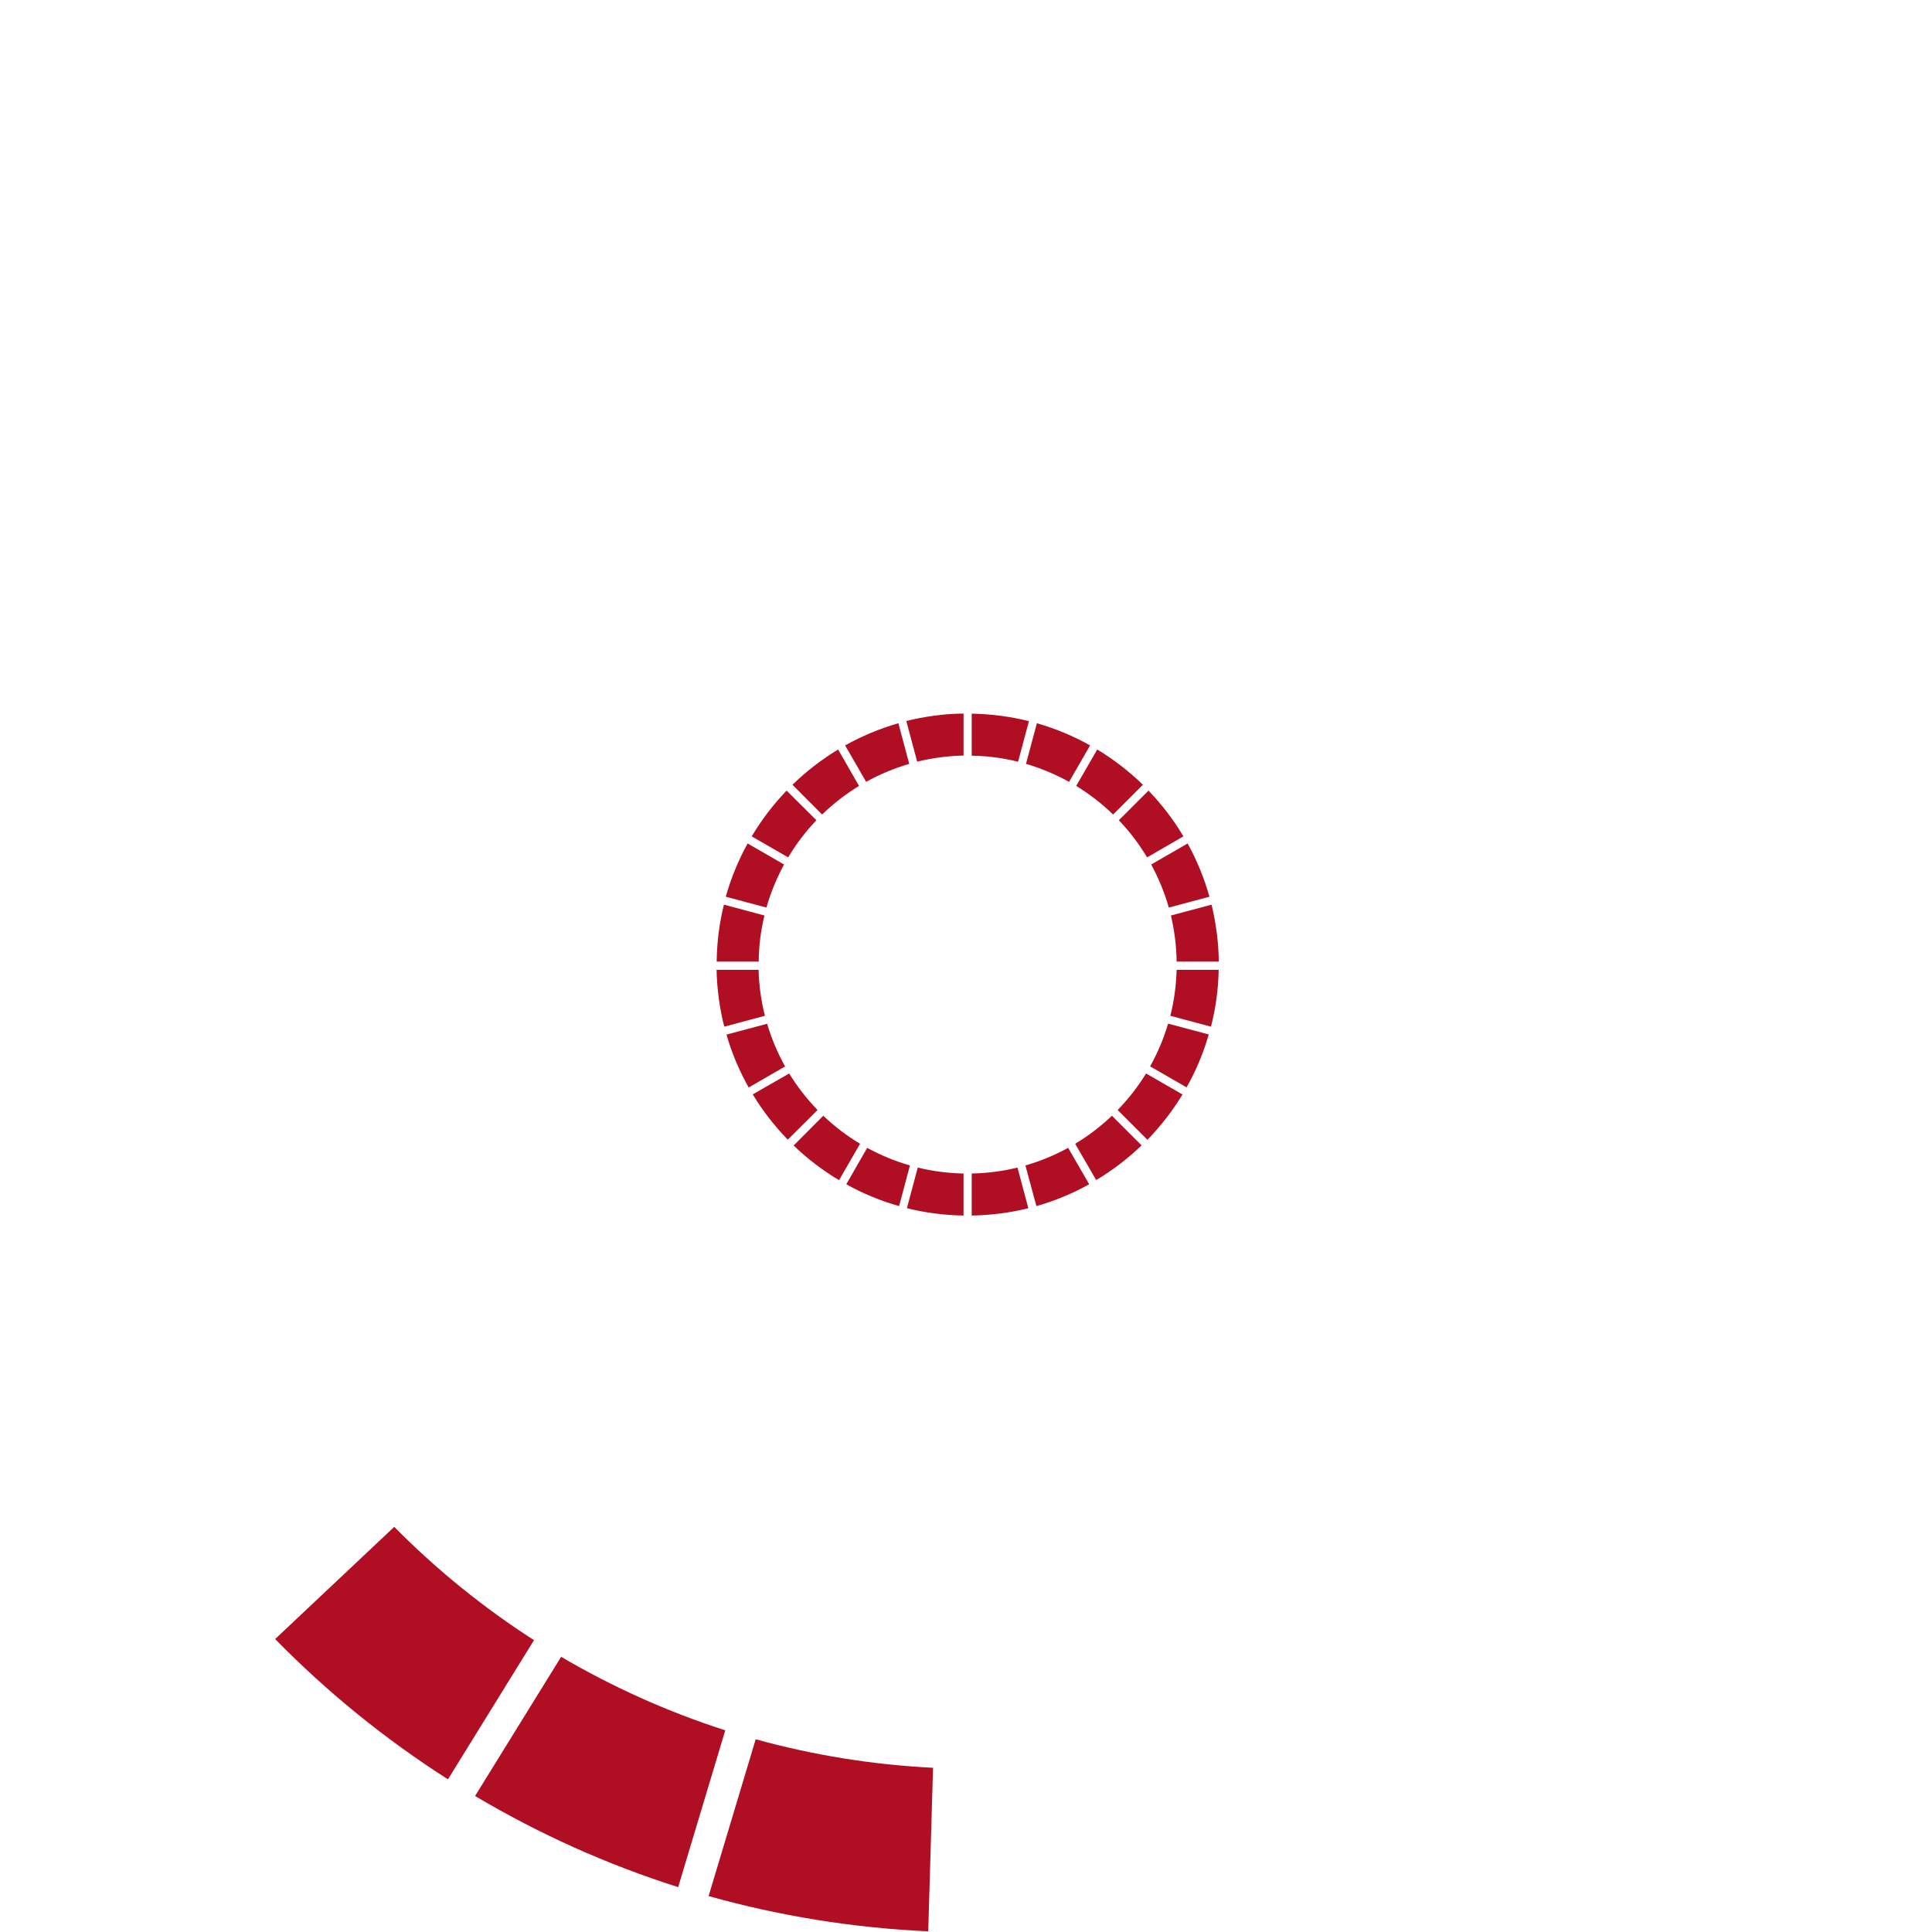
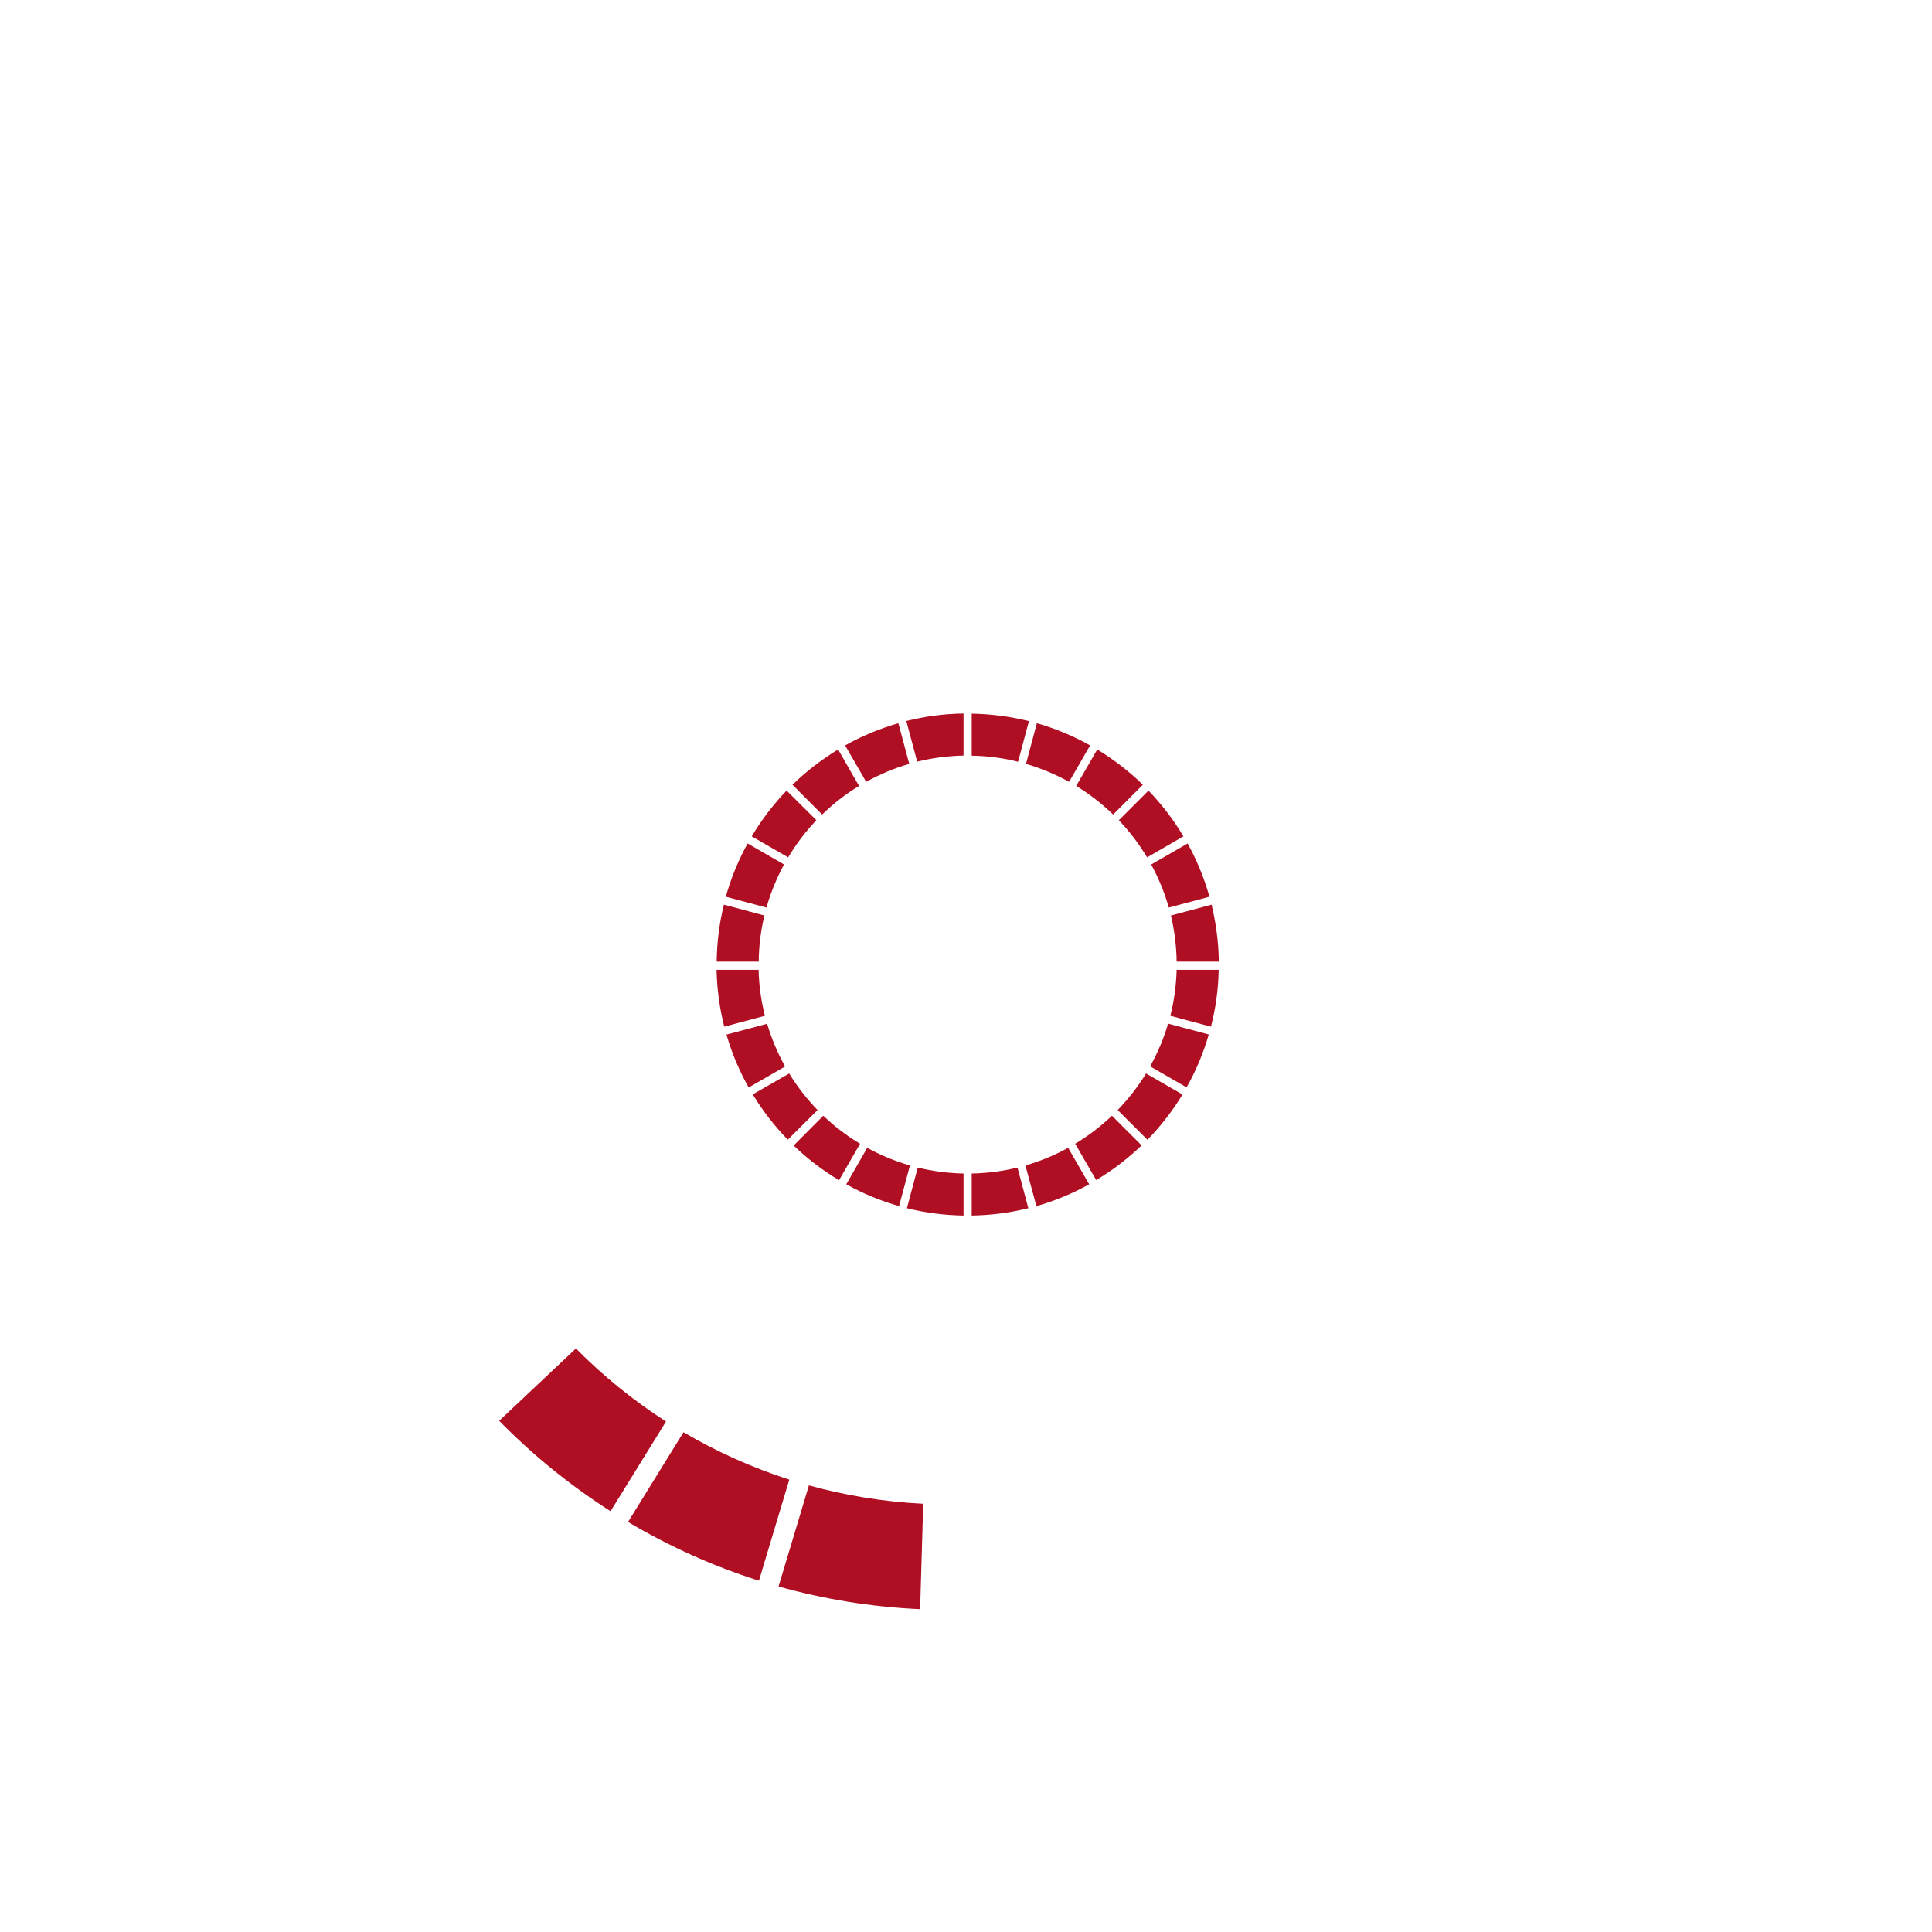
- <svg xmlns="http://www.w3.org/2000/svg" width="773" height="773" viewBox="0 0 773 773" fill="none">
-   <path d="M157.738 610.9C174.596 627.975 193.328 643.177 213.657 656.232L179.224 711.919C154.047 695.835 130.853 676.997 110.083 655.791L157.738 610.9Z" fill="#B00E23" />
-   <path d="M224.51 662.897C245.059 674.959 267.041 684.874 290.18 692.31L271.339 755.048C242.635 745.959 215.42 733.621 190.077 718.584L224.51 662.897Z" fill="#B00E23" />
-   <path d="M302.356 695.89C325.109 702.17 348.854 706.08 373.315 707.292L371.387 772.729C341.031 771.352 311.611 766.504 283.514 758.628L302.356 695.89Z" fill="#B00E23" />
-   <path d="M315.759 429.499C318.982 434.777 322.813 439.682 327.112 444.12L315.198 455.984C309.872 450.519 305.153 444.447 301.182 437.86L315.759 429.499Z" fill="#B00E23" />
-   <path d="M305.856 366.299C304.407 372.232 303.613 378.398 303.566 384.75H286.747C286.841 376.903 287.822 369.242 289.644 361.955L305.856 366.299Z" fill="#B00E23" />
-   <path d="M329.401 446.408C333.839 450.659 338.791 454.443 344.117 457.619L335.708 472.193C329.12 468.269 323 463.598 317.534 458.32L329.401 446.408Z" fill="#B00E23" />
-   <path d="M306.928 409.6C308.704 415.626 311.133 421.325 314.123 426.697L299.547 435.104C295.809 428.472 292.819 421.418 290.67 413.945L306.928 409.6Z" fill="#B00E23" />
-   <path d="M303.519 388.02C303.659 394.373 304.546 400.492 306.041 406.424L289.783 410.768C287.914 403.481 286.886 395.867 286.699 388.02H303.519V388.02Z" fill="#B00E23" />
-   <path d="M346.968 459.254C352.341 462.197 358.041 464.579 364.068 466.307L359.723 482.563C352.295 480.461 345.193 477.518 338.605 473.828L346.968 459.254Z" fill="#B00E23" />
-   <path d="M430.177 457.619C435.503 454.443 440.409 450.659 444.894 446.408L456.761 458.273C451.248 463.551 445.174 468.222 438.587 472.146L430.177 457.619Z" fill="#B00E23" />
-   <path d="M447.185 444.12C451.483 439.682 455.314 434.777 458.538 429.499L473.114 437.907C469.143 444.493 464.424 450.519 459.098 456.031L447.185 444.12Z" fill="#B00E23" />
-   <path d="M474.748 435.058L460.171 426.65C463.161 421.278 465.591 415.579 467.366 409.554L483.625 413.898C481.476 421.371 478.486 428.472 474.748 435.058Z" fill="#B00E23" />
-   <path d="M367.199 467.148C373.085 468.596 379.206 469.39 385.513 469.53V486.346C377.711 486.206 370.142 485.225 362.854 483.403L367.199 467.148Z" fill="#B00E23" />
-   <path d="M388.784 469.53C395.091 469.39 401.212 468.596 407.098 467.148L411.443 483.403C404.155 485.225 396.586 486.206 388.784 486.346V469.53Z" fill="#B00E23" />
-   <path d="M410.273 466.307C416.253 464.579 422 462.197 427.373 459.254L435.783 473.828C429.148 477.518 422.093 480.461 414.665 482.563L410.273 466.307Z" fill="#B00E23" />
-   <path d="M385.514 302.306C379.113 302.446 372.899 303.287 366.966 304.735L362.621 288.479C369.956 286.658 377.618 285.583 385.514 285.49V302.306Z" fill="#B00E23" />
-   <path d="M458.957 343.038C455.733 337.666 451.949 332.668 447.65 328.184L459.517 316.319C464.843 321.878 469.562 327.997 473.487 334.63L458.957 343.038Z" fill="#B00E23" />
-   <path d="M467.646 363.123C465.918 357.051 463.535 351.305 460.592 345.887L475.168 337.479C478.859 344.159 481.802 351.305 483.905 358.779L467.646 363.123Z" fill="#B00E23" />
-   <path d="M445.361 325.894C440.876 321.55 435.923 317.72 430.597 314.45L439.007 299.877C445.641 303.894 451.761 308.612 457.274 313.983L445.361 325.894Z" fill="#B00E23" />
-   <path d="M468.256 406.424C469.751 400.538 470.592 394.373 470.779 388.02H487.598C487.458 395.867 486.383 403.481 484.514 410.768L468.256 406.424Z" fill="#B00E23" />
-   <path d="M470.778 384.75C470.685 378.398 469.891 372.232 468.489 366.299L484.748 361.955C486.523 369.289 487.551 376.903 487.644 384.75H470.778Z" fill="#B00E23" />
-   <path d="M343.699 314.45C338.326 317.72 333.42 321.55 328.935 325.894L317.068 313.983C322.581 308.612 328.701 303.894 335.336 299.877L343.699 314.45Z" fill="#B00E23" />
-   <path d="M326.645 328.184C322.347 332.668 318.562 337.666 315.339 343.038L300.762 334.63C304.733 327.997 309.405 321.831 314.731 316.319L326.645 328.184Z" fill="#B00E23" />
-   <path d="M313.702 345.887C310.759 351.305 308.376 357.098 306.647 363.123L290.389 358.779C292.491 351.305 295.434 344.159 299.125 337.479L313.702 345.887Z" fill="#B00E23" />
-   <path d="M407.332 304.781C401.398 303.287 395.185 302.446 388.784 302.353V285.537C396.68 285.677 404.342 286.704 411.677 288.526L407.332 304.781Z" fill="#B00E23" />
-   <path d="M427.748 312.816C422.329 309.826 416.535 307.397 410.508 305.622L414.853 289.367C422.375 291.516 429.477 294.505 436.158 298.242L427.748 312.816Z" fill="#B00E23" />
-   <path d="M363.789 305.622C357.715 307.397 351.922 309.826 346.549 312.816L338.139 298.242C344.82 294.505 351.969 291.516 359.444 289.367L363.789 305.622Z" fill="#B00E23" />
+ <svg xmlns="http://www.w3.org/2000/svg" width="639" height="639" viewBox="0 0 639 639" fill="none">
+   <path d="M261.023 355.045C263.687 359.408 266.854 363.463 270.408 367.131L260.559 376.939C256.156 372.421 252.255 367.401 248.973 361.957L261.023 355.045Z" fill="#B00E23" />
+   <path d="M252.836 302.801C251.639 307.705 250.982 312.802 250.944 318.054H237.04C237.117 311.566 237.928 305.234 239.435 299.21L252.836 302.801Z" fill="#B00E23" />
+   <path d="M272.299 369.023C275.968 372.537 280.062 375.665 284.465 378.29L277.513 390.338C272.067 387.094 267.008 383.233 262.489 378.87L272.299 369.023Z" fill="#B00E23" />
+   <path d="M253.722 338.596C255.19 343.577 257.198 348.288 259.67 352.728L247.62 359.679C244.531 354.196 242.059 348.365 240.282 342.187L253.722 338.596Z" fill="#B00E23" />
+   <path d="M250.904 320.756C251.02 326.008 251.753 331.066 252.989 335.97L239.549 339.561C238.004 333.538 237.154 327.244 237 320.756H250.904V320.756Z" fill="#B00E23" />
+   <path d="M286.821 379.642C291.263 382.075 295.975 384.044 300.957 385.473L297.365 398.91C291.224 397.172 285.354 394.74 279.908 391.689L286.821 379.642Z" fill="#B00E23" />
+   <path d="M355.606 378.29C360.009 375.665 364.065 372.537 367.772 369.023L377.582 378.831C373.025 383.194 368.004 387.056 362.558 390.299L355.606 378.29Z" fill="#B00E23" />
+   <path d="M369.665 367.131C373.218 363.463 376.385 359.408 379.05 355.045L391.1 361.996C387.817 367.44 383.916 372.421 379.513 376.978L369.665 367.131Z" fill="#B00E23" />
+   <path d="M392.45 359.64L380.4 352.69C382.872 348.249 384.881 343.538 386.348 338.557L399.789 342.148C398.012 348.326 395.54 354.196 392.45 359.64Z" fill="#B00E23" />
+   <path d="M303.545 386.168C308.411 387.365 313.47 388.021 318.684 388.137V402.038C312.235 401.922 305.978 401.111 299.953 399.605L303.545 386.168Z" fill="#B00E23" />
+   <path d="M321.389 388.137C326.603 388.021 331.662 387.365 336.528 386.168L340.12 399.605C334.095 401.111 327.838 401.922 321.389 402.038V388.137Z" fill="#B00E23" />
+   <path d="M339.152 385.473C344.096 384.044 348.846 382.075 353.288 379.642L360.24 391.689C354.755 394.74 348.924 397.172 342.783 398.91L339.152 385.473Z" fill="#B00E23" />
+   <path d="M318.685 249.901C313.394 250.017 308.257 250.712 303.352 251.909L299.761 238.471C305.824 236.965 312.158 236.077 318.685 236V249.901Z" fill="#B00E23" />
+   <path d="M379.396 283.572C376.731 279.131 373.603 275 370.05 271.293L379.86 261.485C384.262 266.08 388.163 271.138 391.407 276.621L379.396 283.572Z" fill="#B00E23" />
+   <path d="M386.58 300.176C385.151 295.156 383.181 290.406 380.748 285.927L392.798 278.977C395.849 284.499 398.282 290.406 400.02 296.584L386.58 300.176Z" fill="#B00E23" />
+   <path d="M368.157 269.4C364.45 265.809 360.356 262.643 355.953 259.94L362.905 247.893C368.389 251.214 373.449 255.114 378.006 259.554L368.157 269.4Z" fill="#B00E23" />
+   <path d="M387.083 335.97C388.319 331.105 389.014 326.008 389.169 320.756H403.072C402.956 327.244 402.068 333.538 400.523 339.561L387.083 335.97Z" fill="#B00E23" />
+   <path d="M389.169 318.054C389.092 312.802 388.435 307.705 387.276 302.801L400.717 299.21C402.184 305.272 403.034 311.566 403.111 318.054H389.169Z" fill="#B00E23" />
+   <path d="M284.119 259.94C279.677 262.643 275.622 265.809 271.914 269.4L262.104 259.554C266.662 255.114 271.721 251.214 277.205 247.893L284.119 259.94Z" fill="#B00E23" />
+   <path d="M270.021 271.293C266.468 275 263.34 279.131 260.675 283.572L248.625 276.621C251.908 271.138 255.77 266.041 260.173 261.485L270.021 271.293Z" fill="#B00E23" />
+   <path d="M259.322 285.927C256.889 290.406 254.919 295.194 253.49 300.176L240.05 296.584C241.788 290.406 244.221 284.499 247.272 278.977L259.322 285.927Z" fill="#B00E23" />
+   <path d="M336.721 251.947C331.816 250.712 326.68 250.017 321.389 249.94V236.039C327.916 236.154 334.25 237.004 340.313 238.51L336.721 251.947Z" fill="#B00E23" />
+   <path d="M353.598 258.589C349.118 256.118 344.329 254.11 339.347 252.643L342.938 239.205C349.156 240.981 355.027 243.452 360.55 246.542L353.598 258.589Z" fill="#B00E23" />
+   <path d="M300.725 252.643C295.705 254.11 290.916 256.118 286.474 258.589L279.522 246.542C285.045 243.452 290.954 240.981 297.134 239.205L300.725 252.643Z" fill="#B00E23" />
+   <path d="M190.489 446C199.471 455.098 209.452 463.198 220.283 470.153L201.937 499.824C188.522 491.255 176.164 481.218 165.098 469.919L190.489 446Z" fill="#B00E23" />
+   <path d="M226.066 473.705C237.015 480.132 248.727 485.414 261.056 489.376L251.017 522.804C235.724 517.961 221.223 511.387 207.72 503.375L226.066 473.705Z" fill="#B00E23" />
+   <path d="M267.543 491.284C279.666 494.63 292.318 496.713 305.351 497.359L304.324 532.225C288.15 531.491 272.475 528.908 257.504 524.712L267.543 491.284Z" fill="#B00E23" />
</svg>
